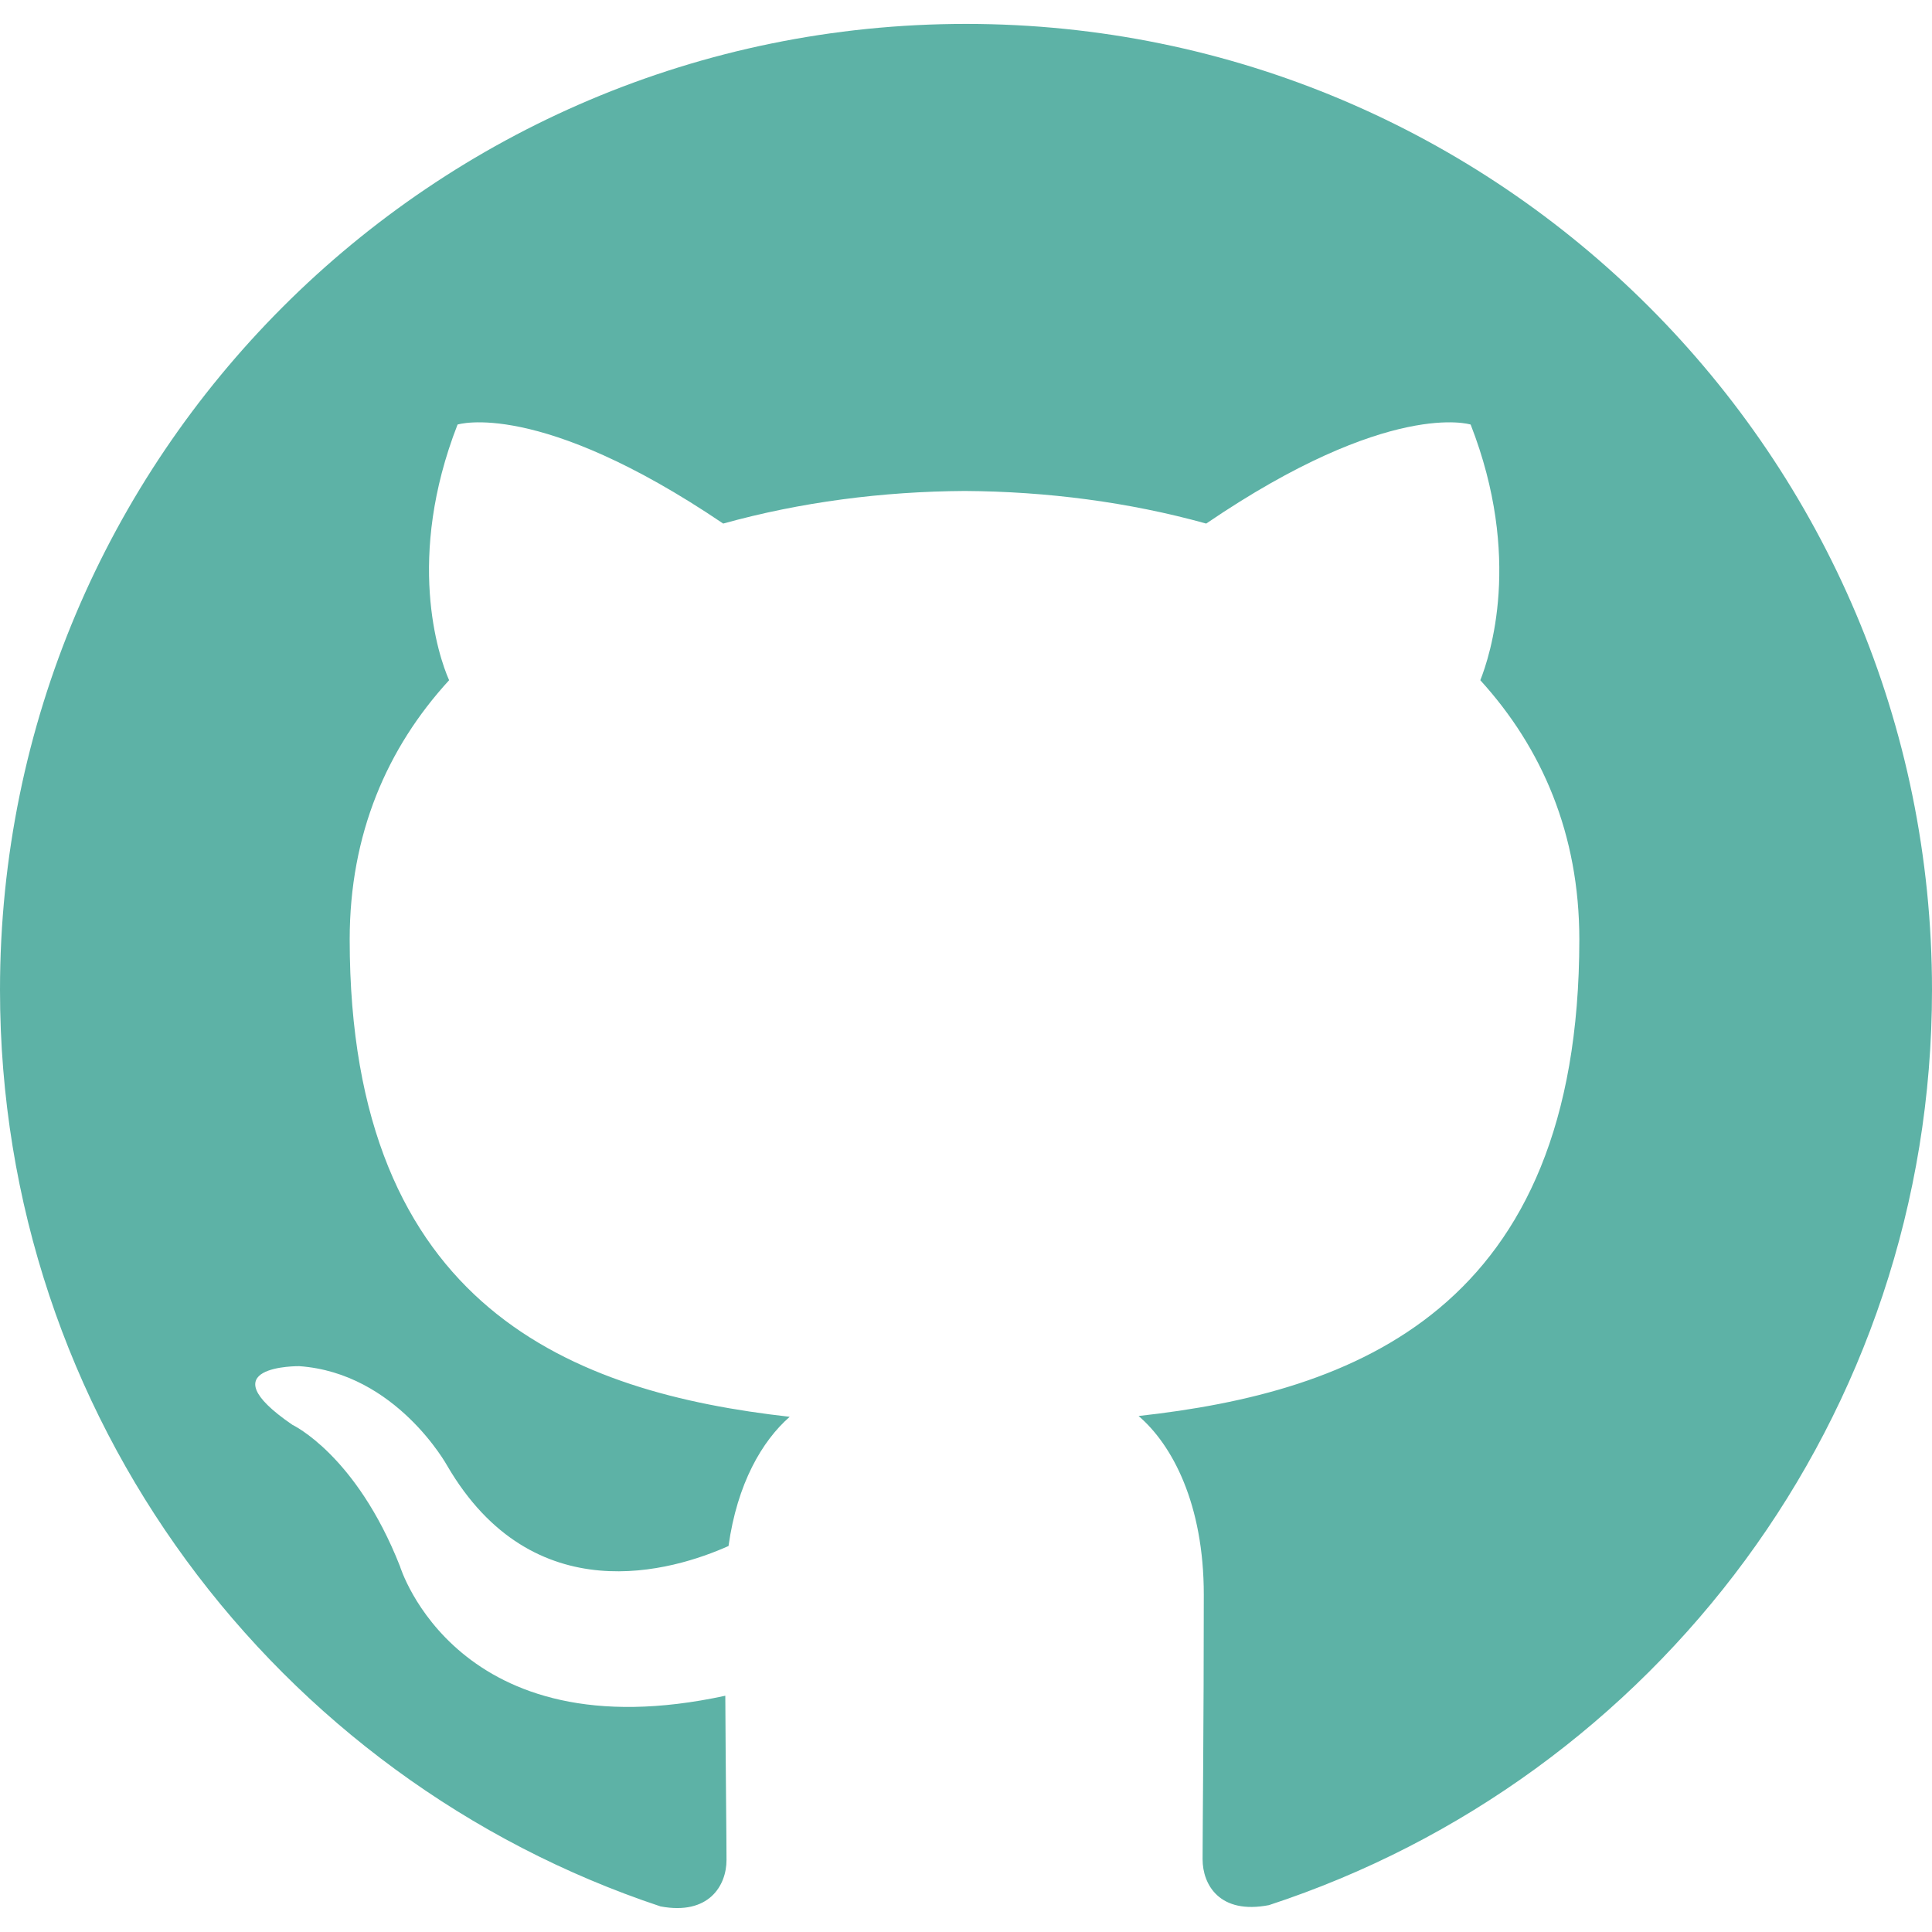
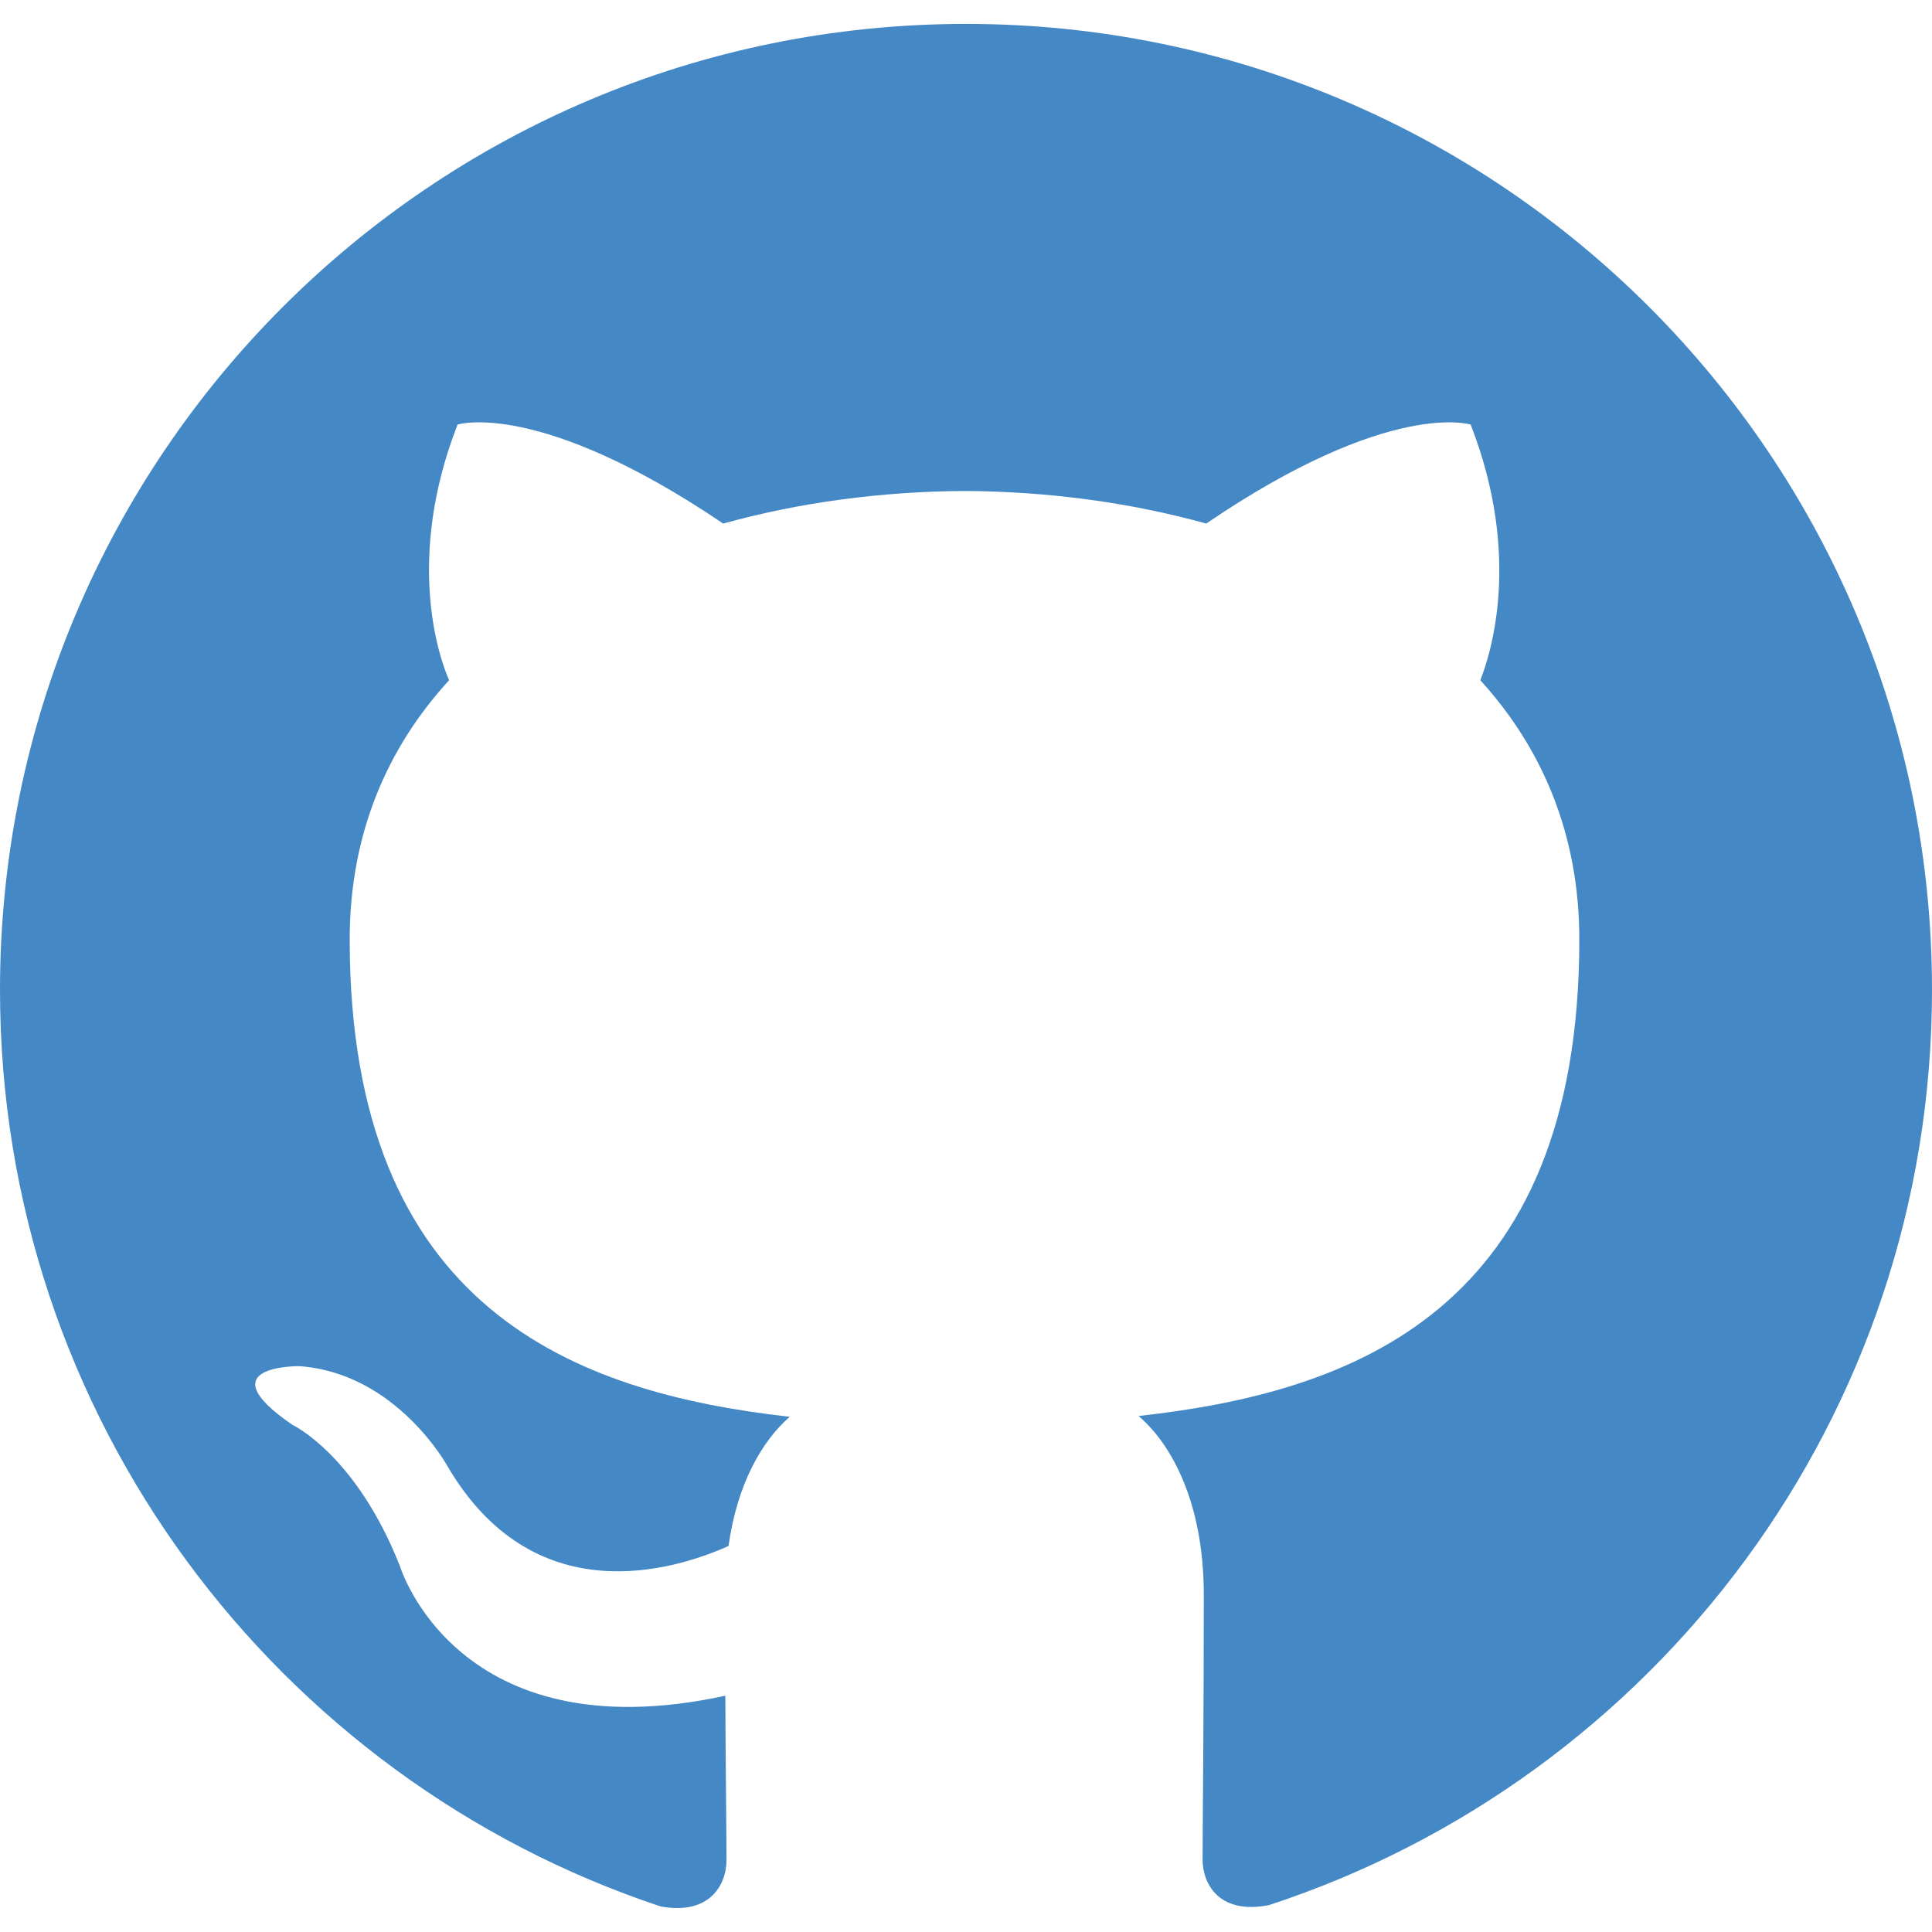
<svg xmlns="http://www.w3.org/2000/svg" aria-labelledby="simpleicons-github-icon" role="img" viewBox="0 0 24 24" height="24" width="24">
-   <path fill="#5db2a6" d="M12 .297c-6.63 0-12 5.373-12 12 0 5.303 3.438 9.8 8.205 11.385.6.113.82-.258.82-.577 0-.285-.01-1.04-.015-2.04-3.338.724-4.042-1.61-4.042-1.61C4.422 18.07 3.633 17.7 3.633 17.7c-1.087-.744.084-.729.084-.729 1.205.084 1.838 1.236 1.838 1.236 1.07 1.835 2.809 1.305 3.495.998.108-.776.417-1.305.76-1.605-2.665-.3-5.466-1.332-5.466-5.93 0-1.31.465-2.38 1.235-3.22-.135-.303-.54-1.523.105-3.176 0 0 1.005-.322 3.3 1.23.96-.267 1.98-.399 3-.405 1.02.006 2.04.138 3 .405 2.28-1.552 3.285-1.23 3.285-1.23.645 1.653.24 2.873.12 3.176.765.84 1.23 1.91 1.23 3.22 0 4.61-2.805 5.625-5.475 5.92.42.36.81 1.096.81 2.22 0 1.606-.015 2.896-.015 3.286 0 .315.21.69.825.57C20.565 22.092 24 17.592 24 12.297c0-6.627-5.373-12-12-12" />
+   <path fill="#4488C6" d="M12 .297c-6.63 0-12 5.373-12 12 0 5.303 3.438 9.8 8.205 11.385.6.113.82-.258.82-.577 0-.285-.01-1.04-.015-2.04-3.338.724-4.042-1.61-4.042-1.61C4.422 18.07 3.633 17.7 3.633 17.7c-1.087-.744.084-.729.084-.729 1.205.084 1.838 1.236 1.838 1.236 1.07 1.835 2.809 1.305 3.495.998.108-.776.417-1.305.76-1.605-2.665-.3-5.466-1.332-5.466-5.93 0-1.31.465-2.38 1.235-3.22-.135-.303-.54-1.523.105-3.176 0 0 1.005-.322 3.3 1.23.96-.267 1.98-.399 3-.405 1.02.006 2.04.138 3 .405 2.28-1.552 3.285-1.23 3.285-1.23.645 1.653.24 2.873.12 3.176.765.84 1.23 1.91 1.23 3.22 0 4.61-2.805 5.625-5.475 5.92.42.36.81 1.096.81 2.22 0 1.606-.015 2.896-.015 3.286 0 .315.21.69.825.57C20.565 22.092 24 17.592 24 12.297c0-6.627-5.373-12-12-12" />
</svg>
